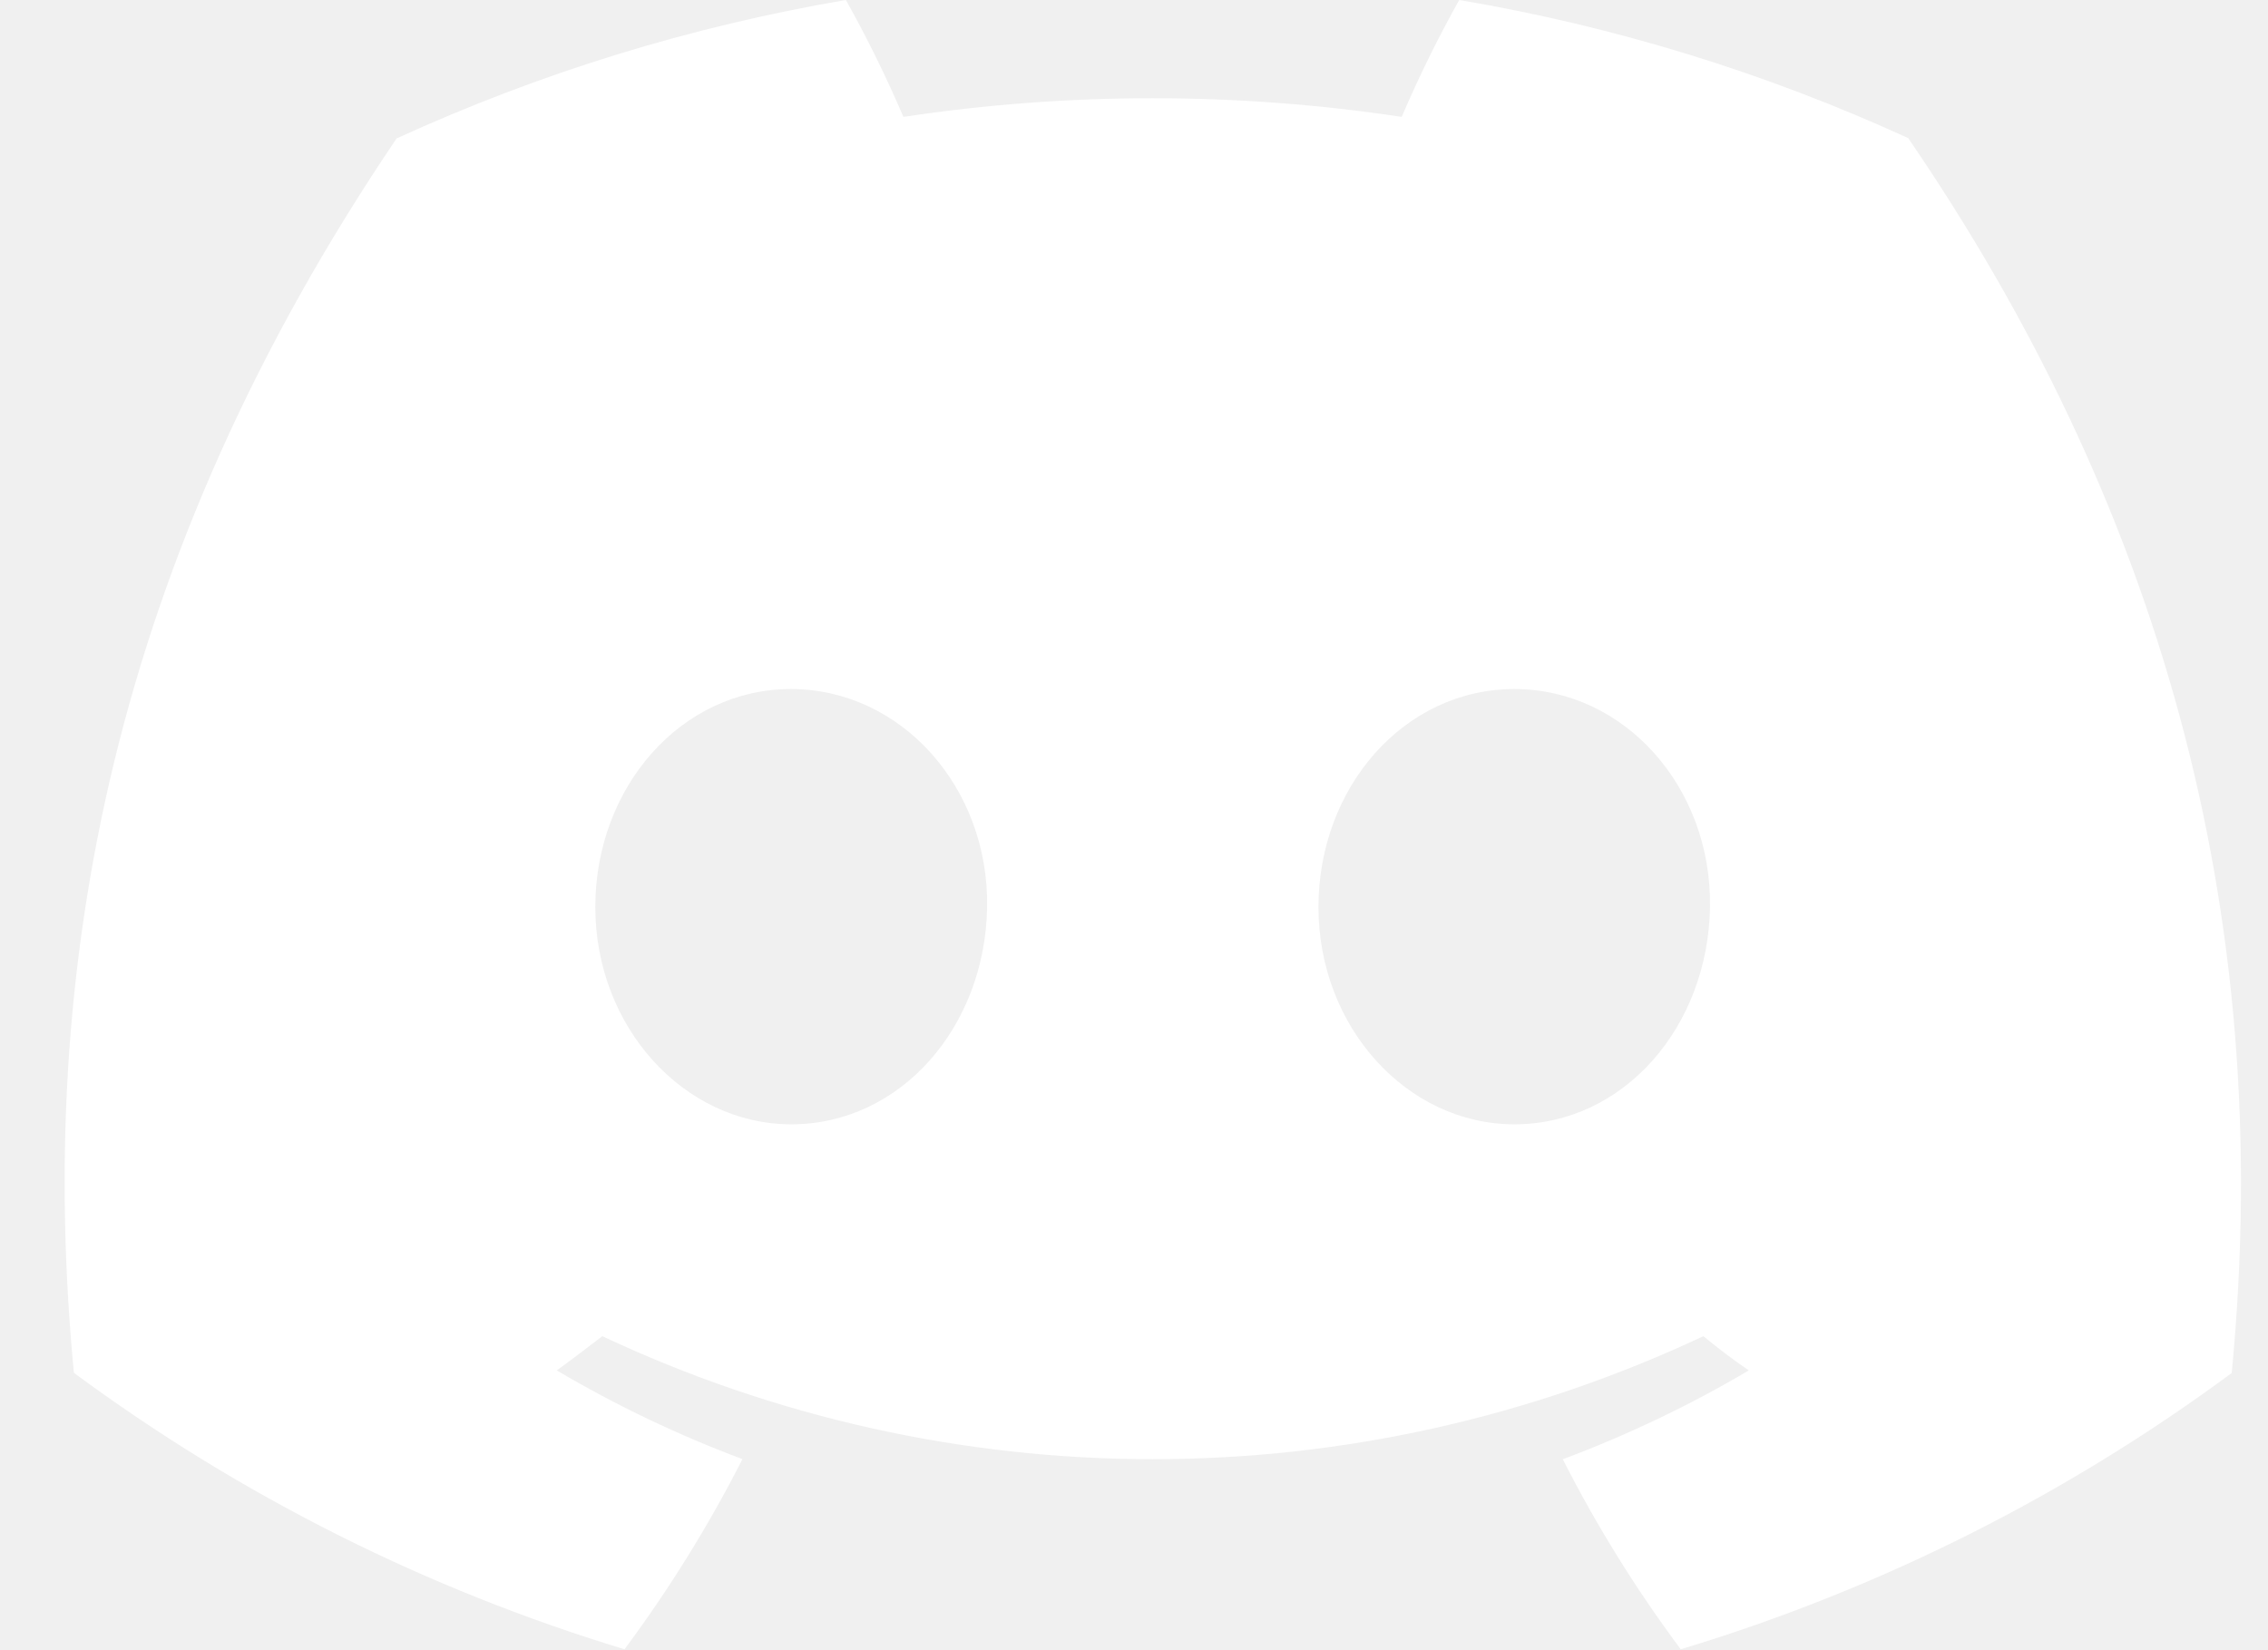
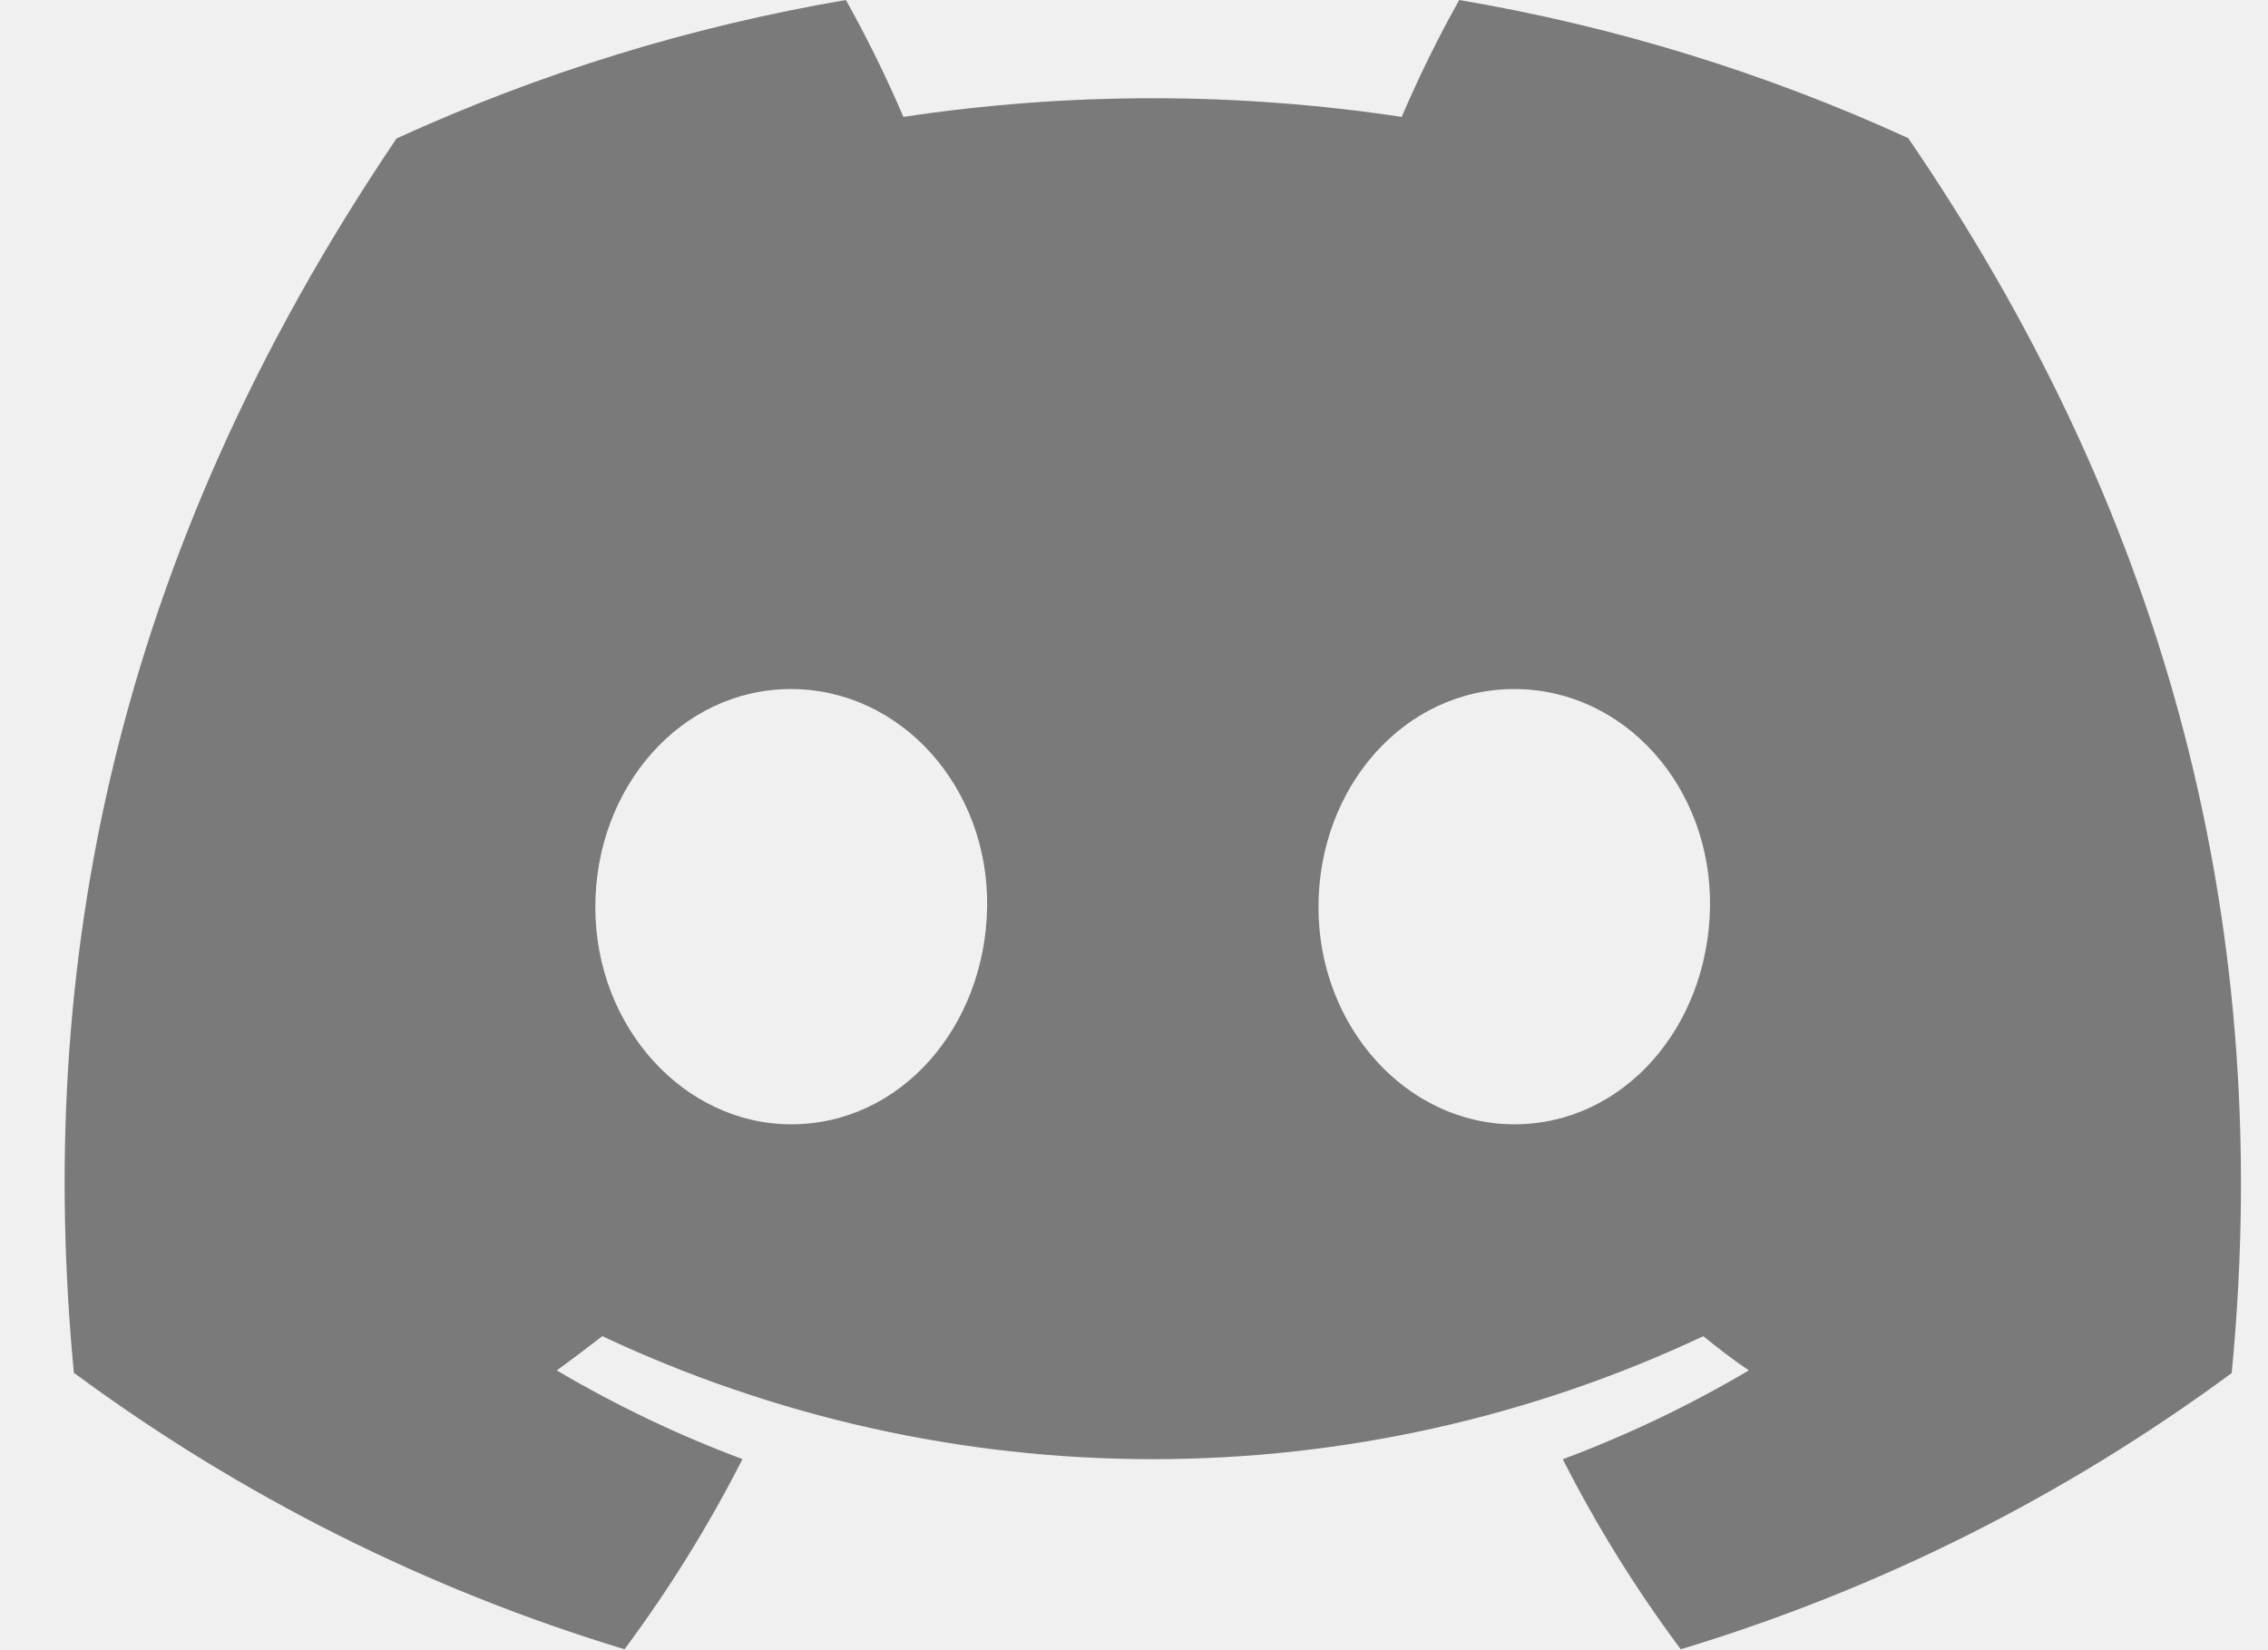
<svg xmlns="http://www.w3.org/2000/svg" width="33" height="24" viewBox="0 0 33 24" fill="none">
-   <path d="M27.765 2.01C25.684 1.057 23.488 0.382 21.232 -0C20.923 0.552 20.644 1.12 20.395 1.701C17.992 1.339 15.548 1.339 13.145 1.701C12.896 1.12 12.617 0.552 12.308 -0C10.05 0.385 7.852 1.062 5.77 2.015C1.635 8.132 0.515 14.097 1.075 19.977C3.496 21.766 6.206 23.127 9.087 24C9.736 23.127 10.31 22.202 10.803 21.233C9.867 20.883 8.962 20.451 8.101 19.942C8.328 19.778 8.549 19.609 8.764 19.444C11.27 20.623 14.005 21.234 16.774 21.234C19.543 21.234 22.278 20.623 24.784 19.444C25 19.621 25.222 19.791 25.446 19.942C24.583 20.452 23.677 20.884 22.739 21.235C23.231 22.204 23.805 23.128 24.455 24C27.338 23.13 30.05 21.77 32.472 19.98C33.13 13.161 31.349 7.25 27.765 2.01ZM11.513 16.361C9.952 16.361 8.662 14.944 8.662 13.2C8.662 11.457 9.907 10.027 11.508 10.027C13.11 10.027 14.39 11.457 14.363 13.2C14.335 14.944 13.105 16.361 11.513 16.361ZM22.034 16.361C20.47 16.361 19.184 14.944 19.184 13.2C19.184 11.457 20.43 10.027 22.034 10.027C23.638 10.027 24.908 11.457 24.881 13.2C24.853 14.944 23.625 16.361 22.034 16.361Z" fill="white" />
+   <path d="M27.765 2.01C25.684 1.057 23.488 0.382 21.232 -0C20.923 0.552 20.644 1.12 20.395 1.701C17.992 1.339 15.548 1.339 13.145 1.701C12.896 1.12 12.617 0.552 12.308 -0C10.05 0.385 7.852 1.062 5.77 2.015C1.635 8.132 0.515 14.097 1.075 19.977C3.496 21.766 6.206 23.127 9.087 24C9.736 23.127 10.31 22.202 10.803 21.233C9.867 20.883 8.962 20.451 8.101 19.942C8.328 19.778 8.549 19.609 8.764 19.444C11.27 20.623 14.005 21.234 16.774 21.234C19.543 21.234 22.278 20.623 24.784 19.444C25 19.621 25.222 19.791 25.446 19.942C24.583 20.452 23.677 20.884 22.739 21.235C23.231 22.204 23.805 23.128 24.455 24C27.338 23.13 30.05 21.77 32.472 19.98C33.13 13.161 31.349 7.25 27.765 2.01ZM11.513 16.361C9.952 16.361 8.662 14.944 8.662 13.2C8.662 11.457 9.907 10.027 11.508 10.027C13.11 10.027 14.39 11.457 14.363 13.2C14.335 14.944 13.105 16.361 11.513 16.361ZM22.034 16.361C20.47 16.361 19.184 14.944 19.184 13.2C19.184 11.457 20.43 10.027 22.034 10.027C23.638 10.027 24.908 11.457 24.881 13.2C24.853 14.944 23.625 16.361 22.034 16.361Z" fill="#7a7a7a" />
</svg>
